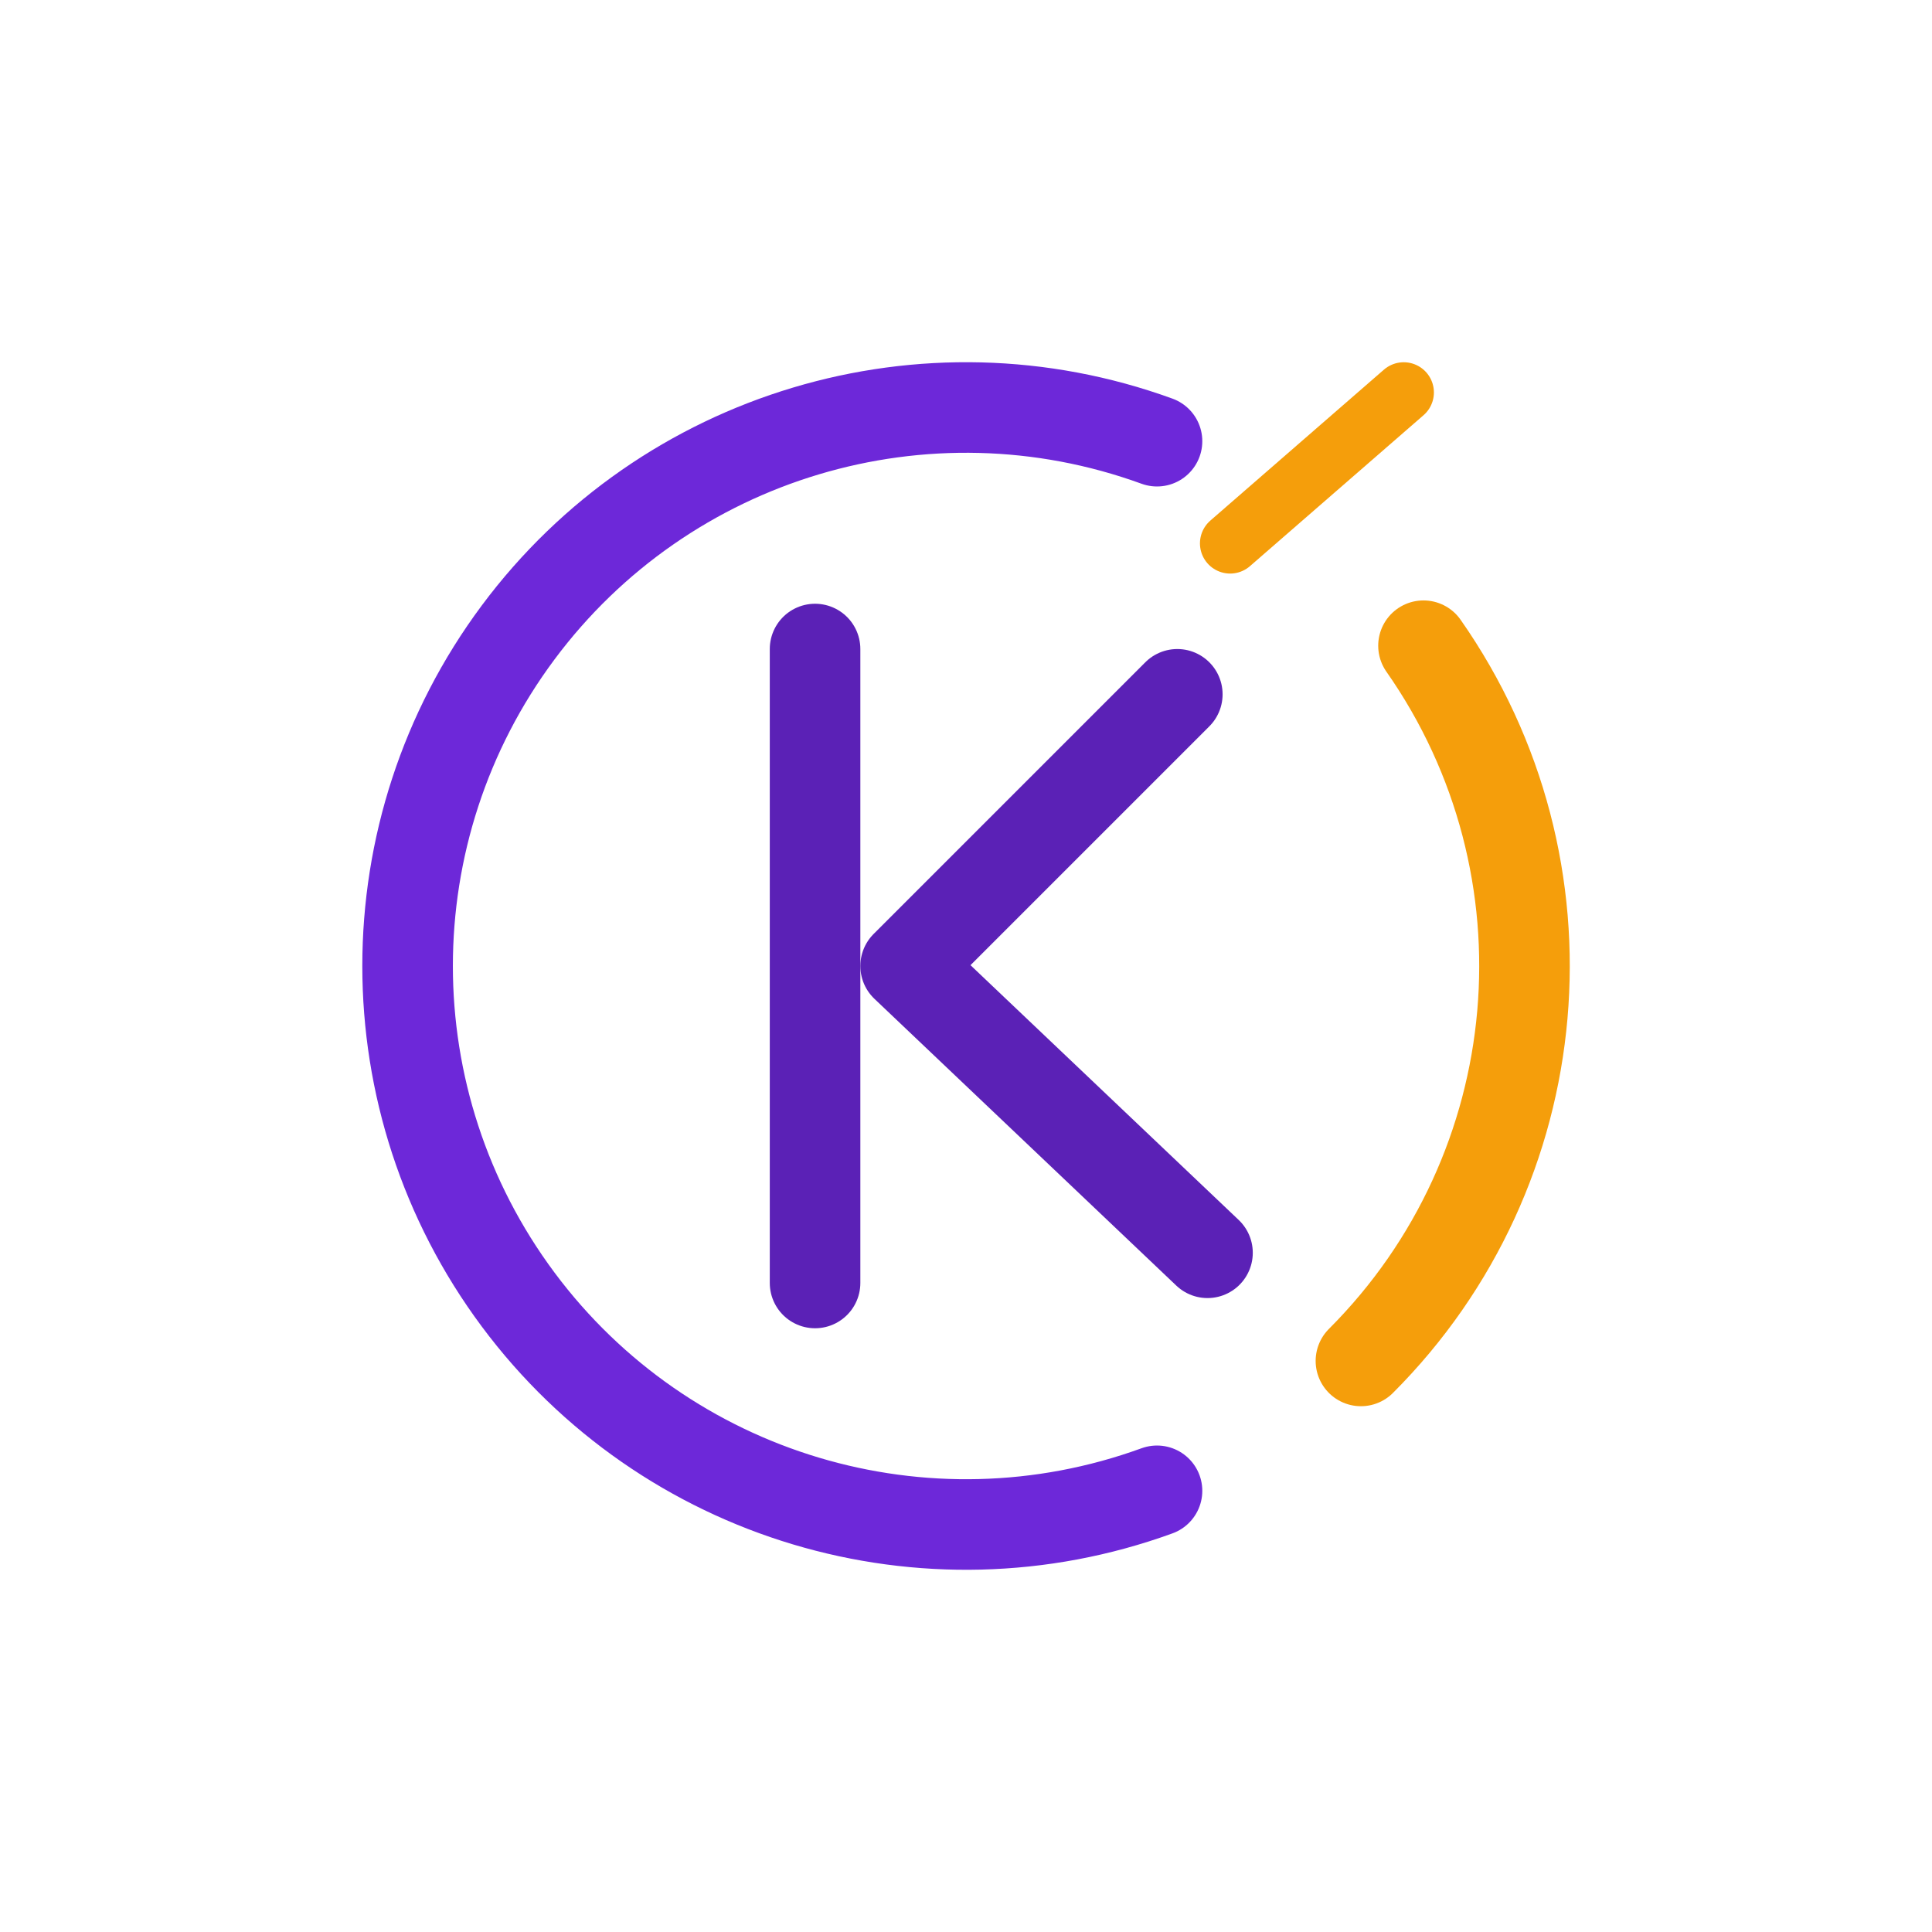
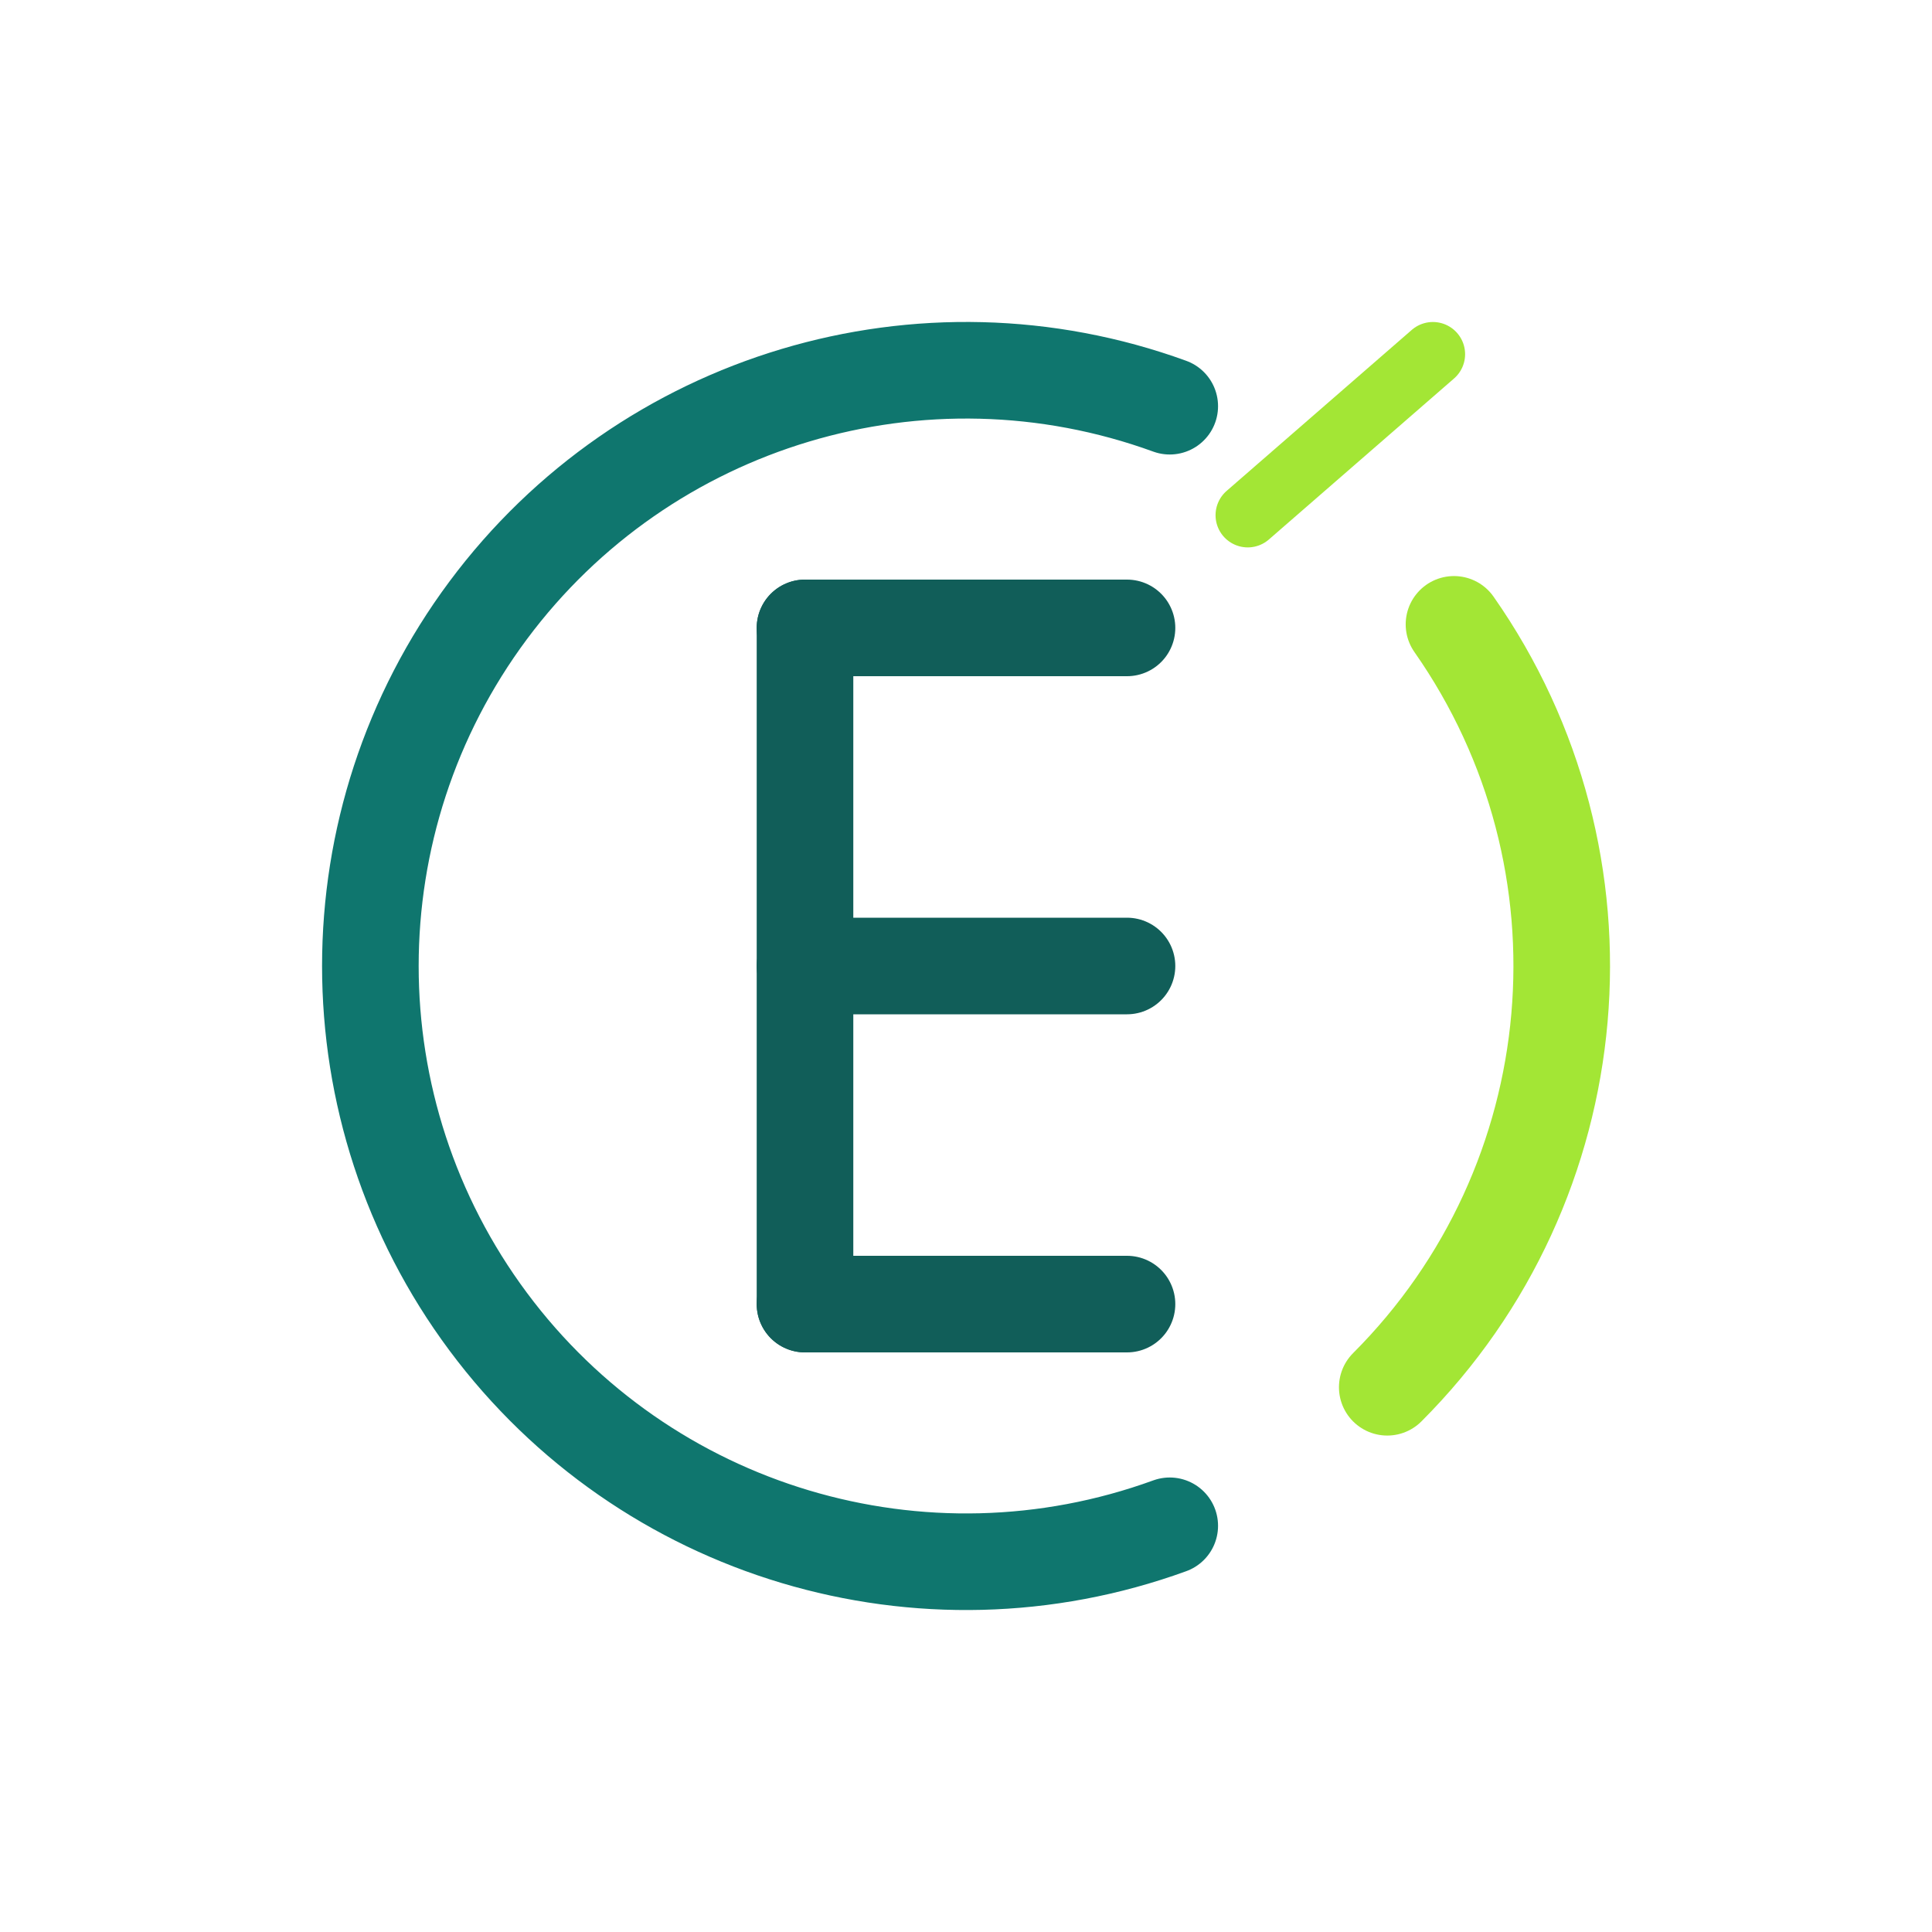
- <svg xmlns="http://www.w3.org/2000/svg" width="256" height="256" viewBox="0 0 256 256" fill="none">
-   <g transform="translate(8 8)">
-     <path d="M145.31 189.54 A74 74 0 1 1 145.31 50.46" stroke="#6D28D9" stroke-width="12" stroke-linecap="round" />
-     <path d="M180.62 77.56 A74 74 0 0 1 172.33 172.33" stroke="#F59E0B" stroke-width="12" stroke-linecap="round" />
-     <path d="M100 78V162" stroke="#5B21B6" stroke-width="12" stroke-linecap="round" />
-     <path d="M148 84L112 120L152 158" stroke="#5B21B6" stroke-width="12" stroke-linecap="round" stroke-linejoin="round" />
-     <path d="M155 64L178 44" stroke="#F59E0B" stroke-width="8" stroke-linecap="round" />
-   </g>
+ <svg xmlns="http://www.w3.org/2000/svg" width="240" height="240" viewBox="0 0 240 240" fill="none">
+   <path d="M145.31 189.54 A74 74 0 1 1 145.31 50.46" stroke="#0F766E" stroke-width="12" stroke-linecap="round" />
+   <path d="M180.62 77.56 A74 74 0 0 1 172.33 172.33" stroke="#A3E635" stroke-width="12" stroke-linecap="round" />
+   <path d="M100 78V162" stroke="#115E59" stroke-width="12" stroke-linecap="round" />
+   <path d="M100 78H140" stroke="#115E59" stroke-width="12" stroke-linecap="round" />
+   <path d="M100 120H140" stroke="#115E59" stroke-width="12" stroke-linecap="round" />
+   <path d="M100 162H140" stroke="#115E59" stroke-width="12" stroke-linecap="round" />
+   <path d="M155 64L178 44" stroke="#A3E635" stroke-width="8" stroke-linecap="round" />
</svg>
